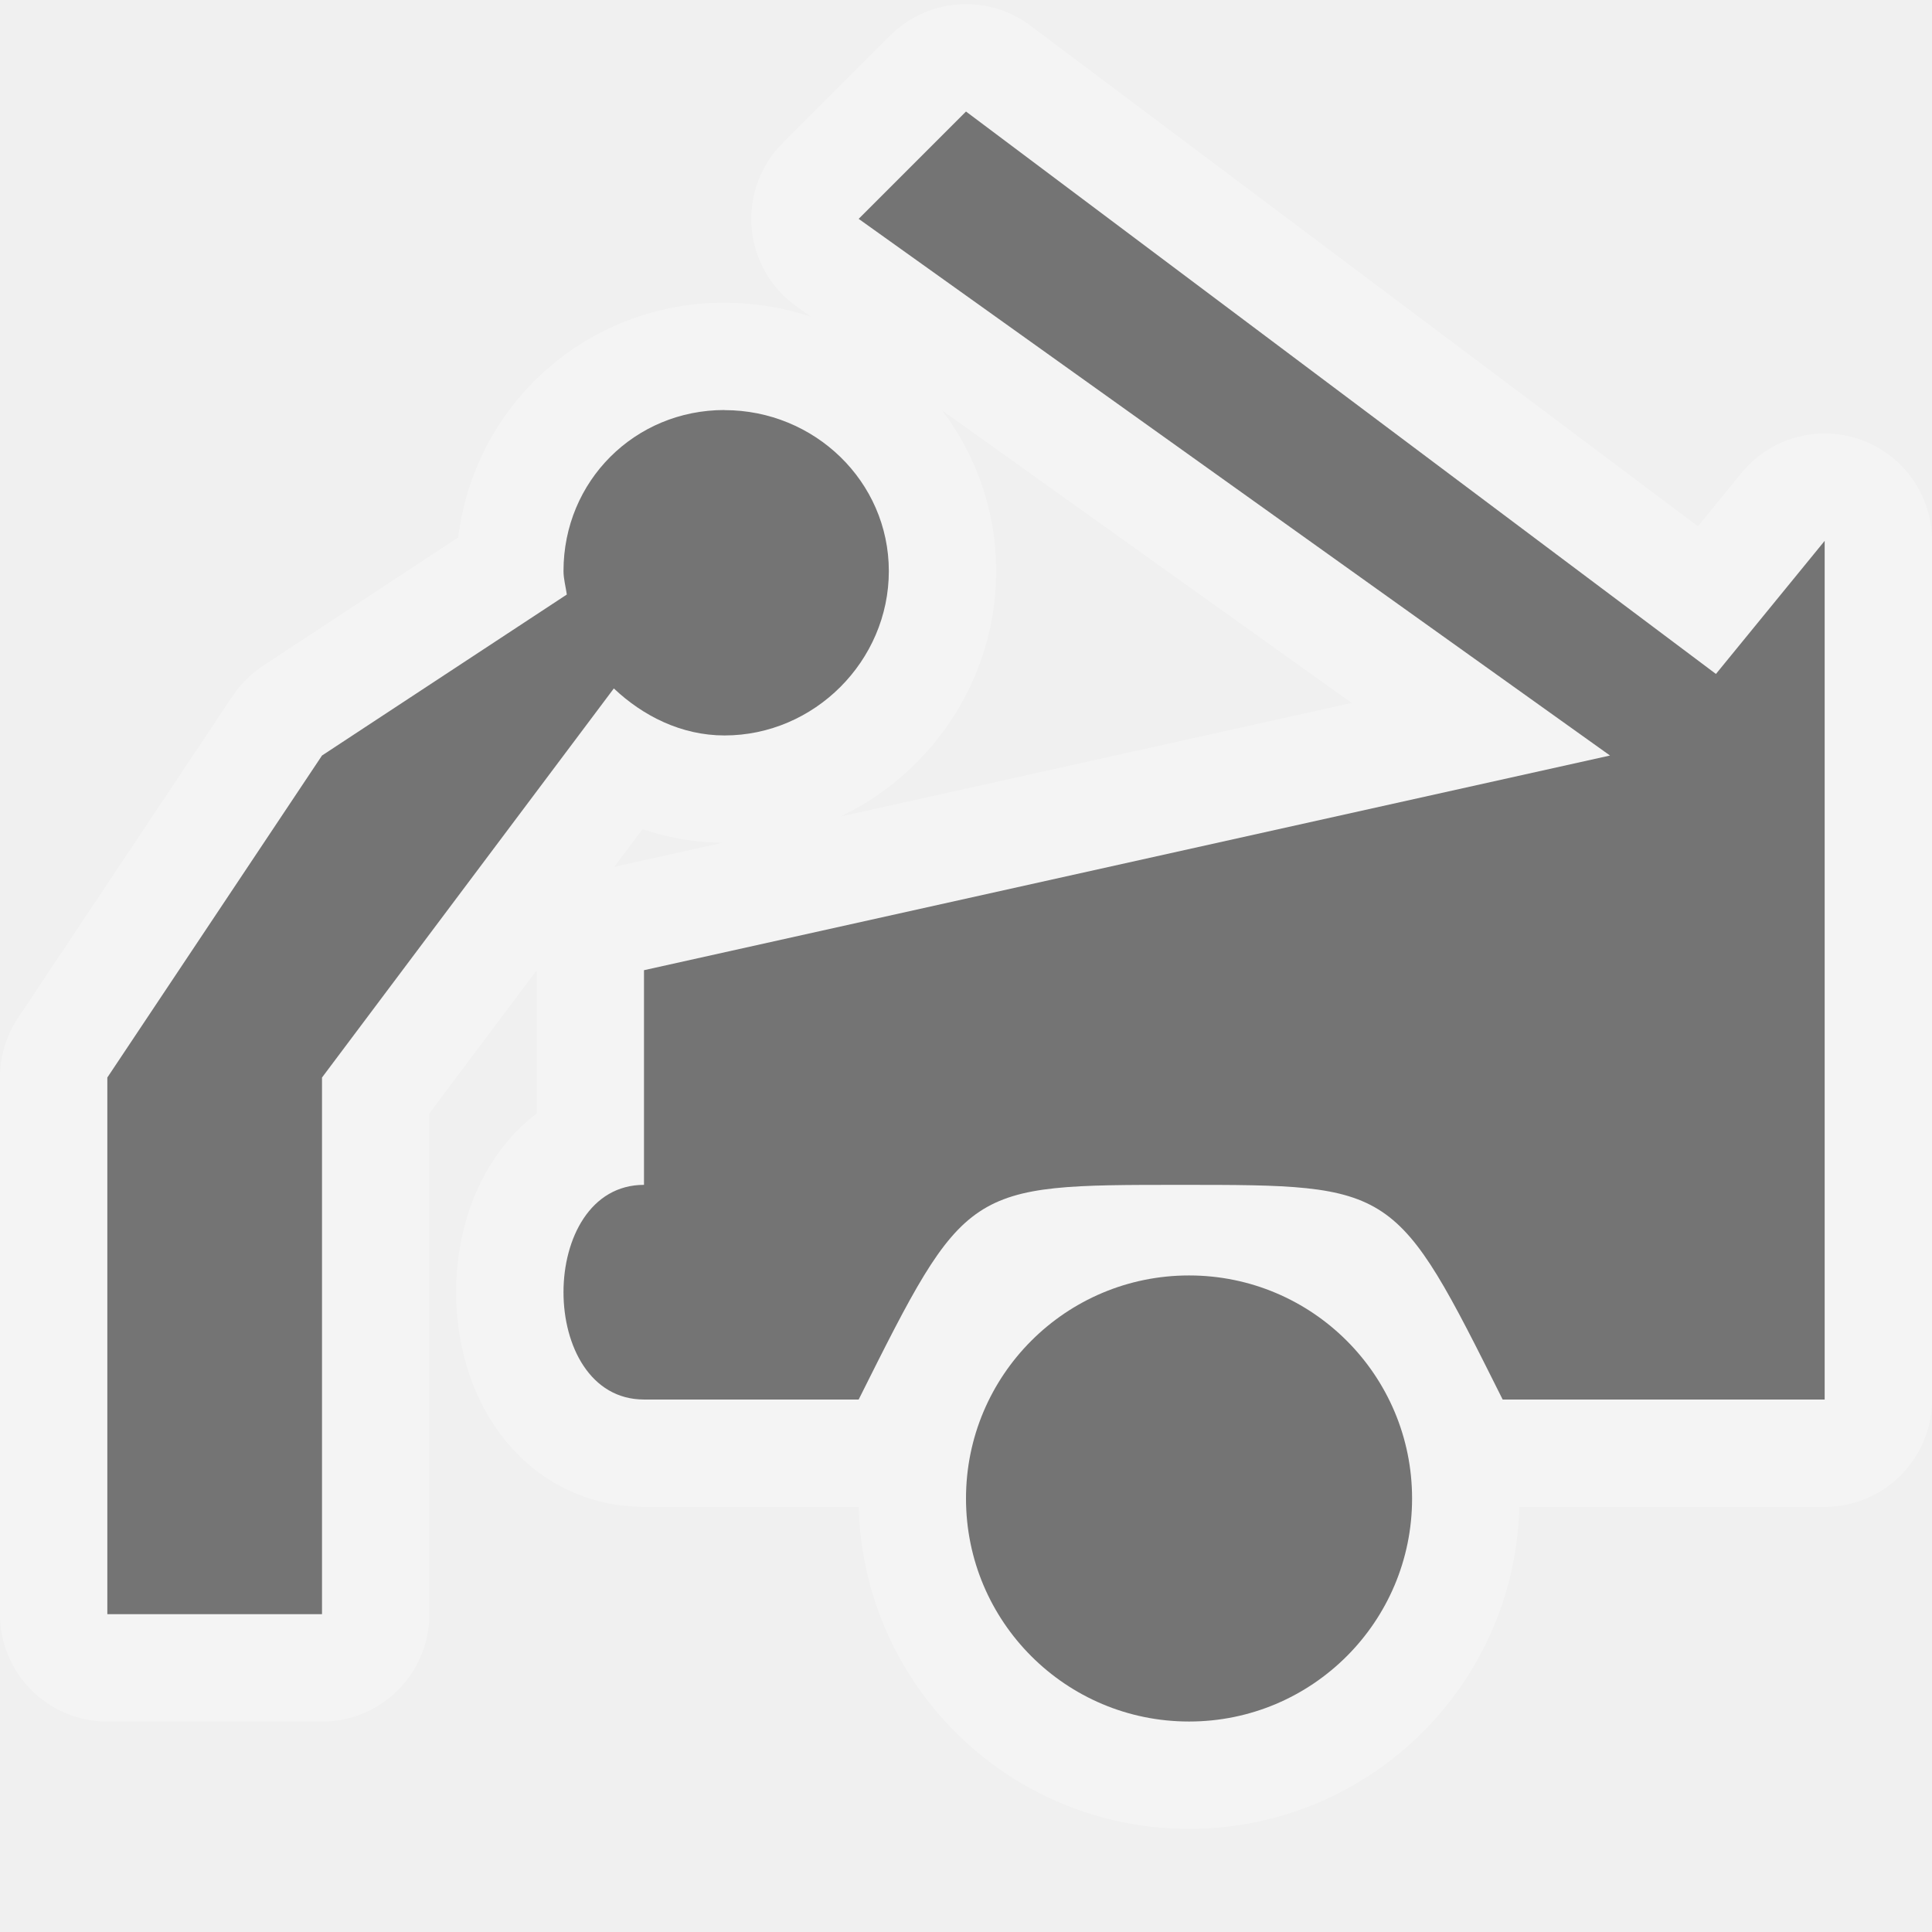
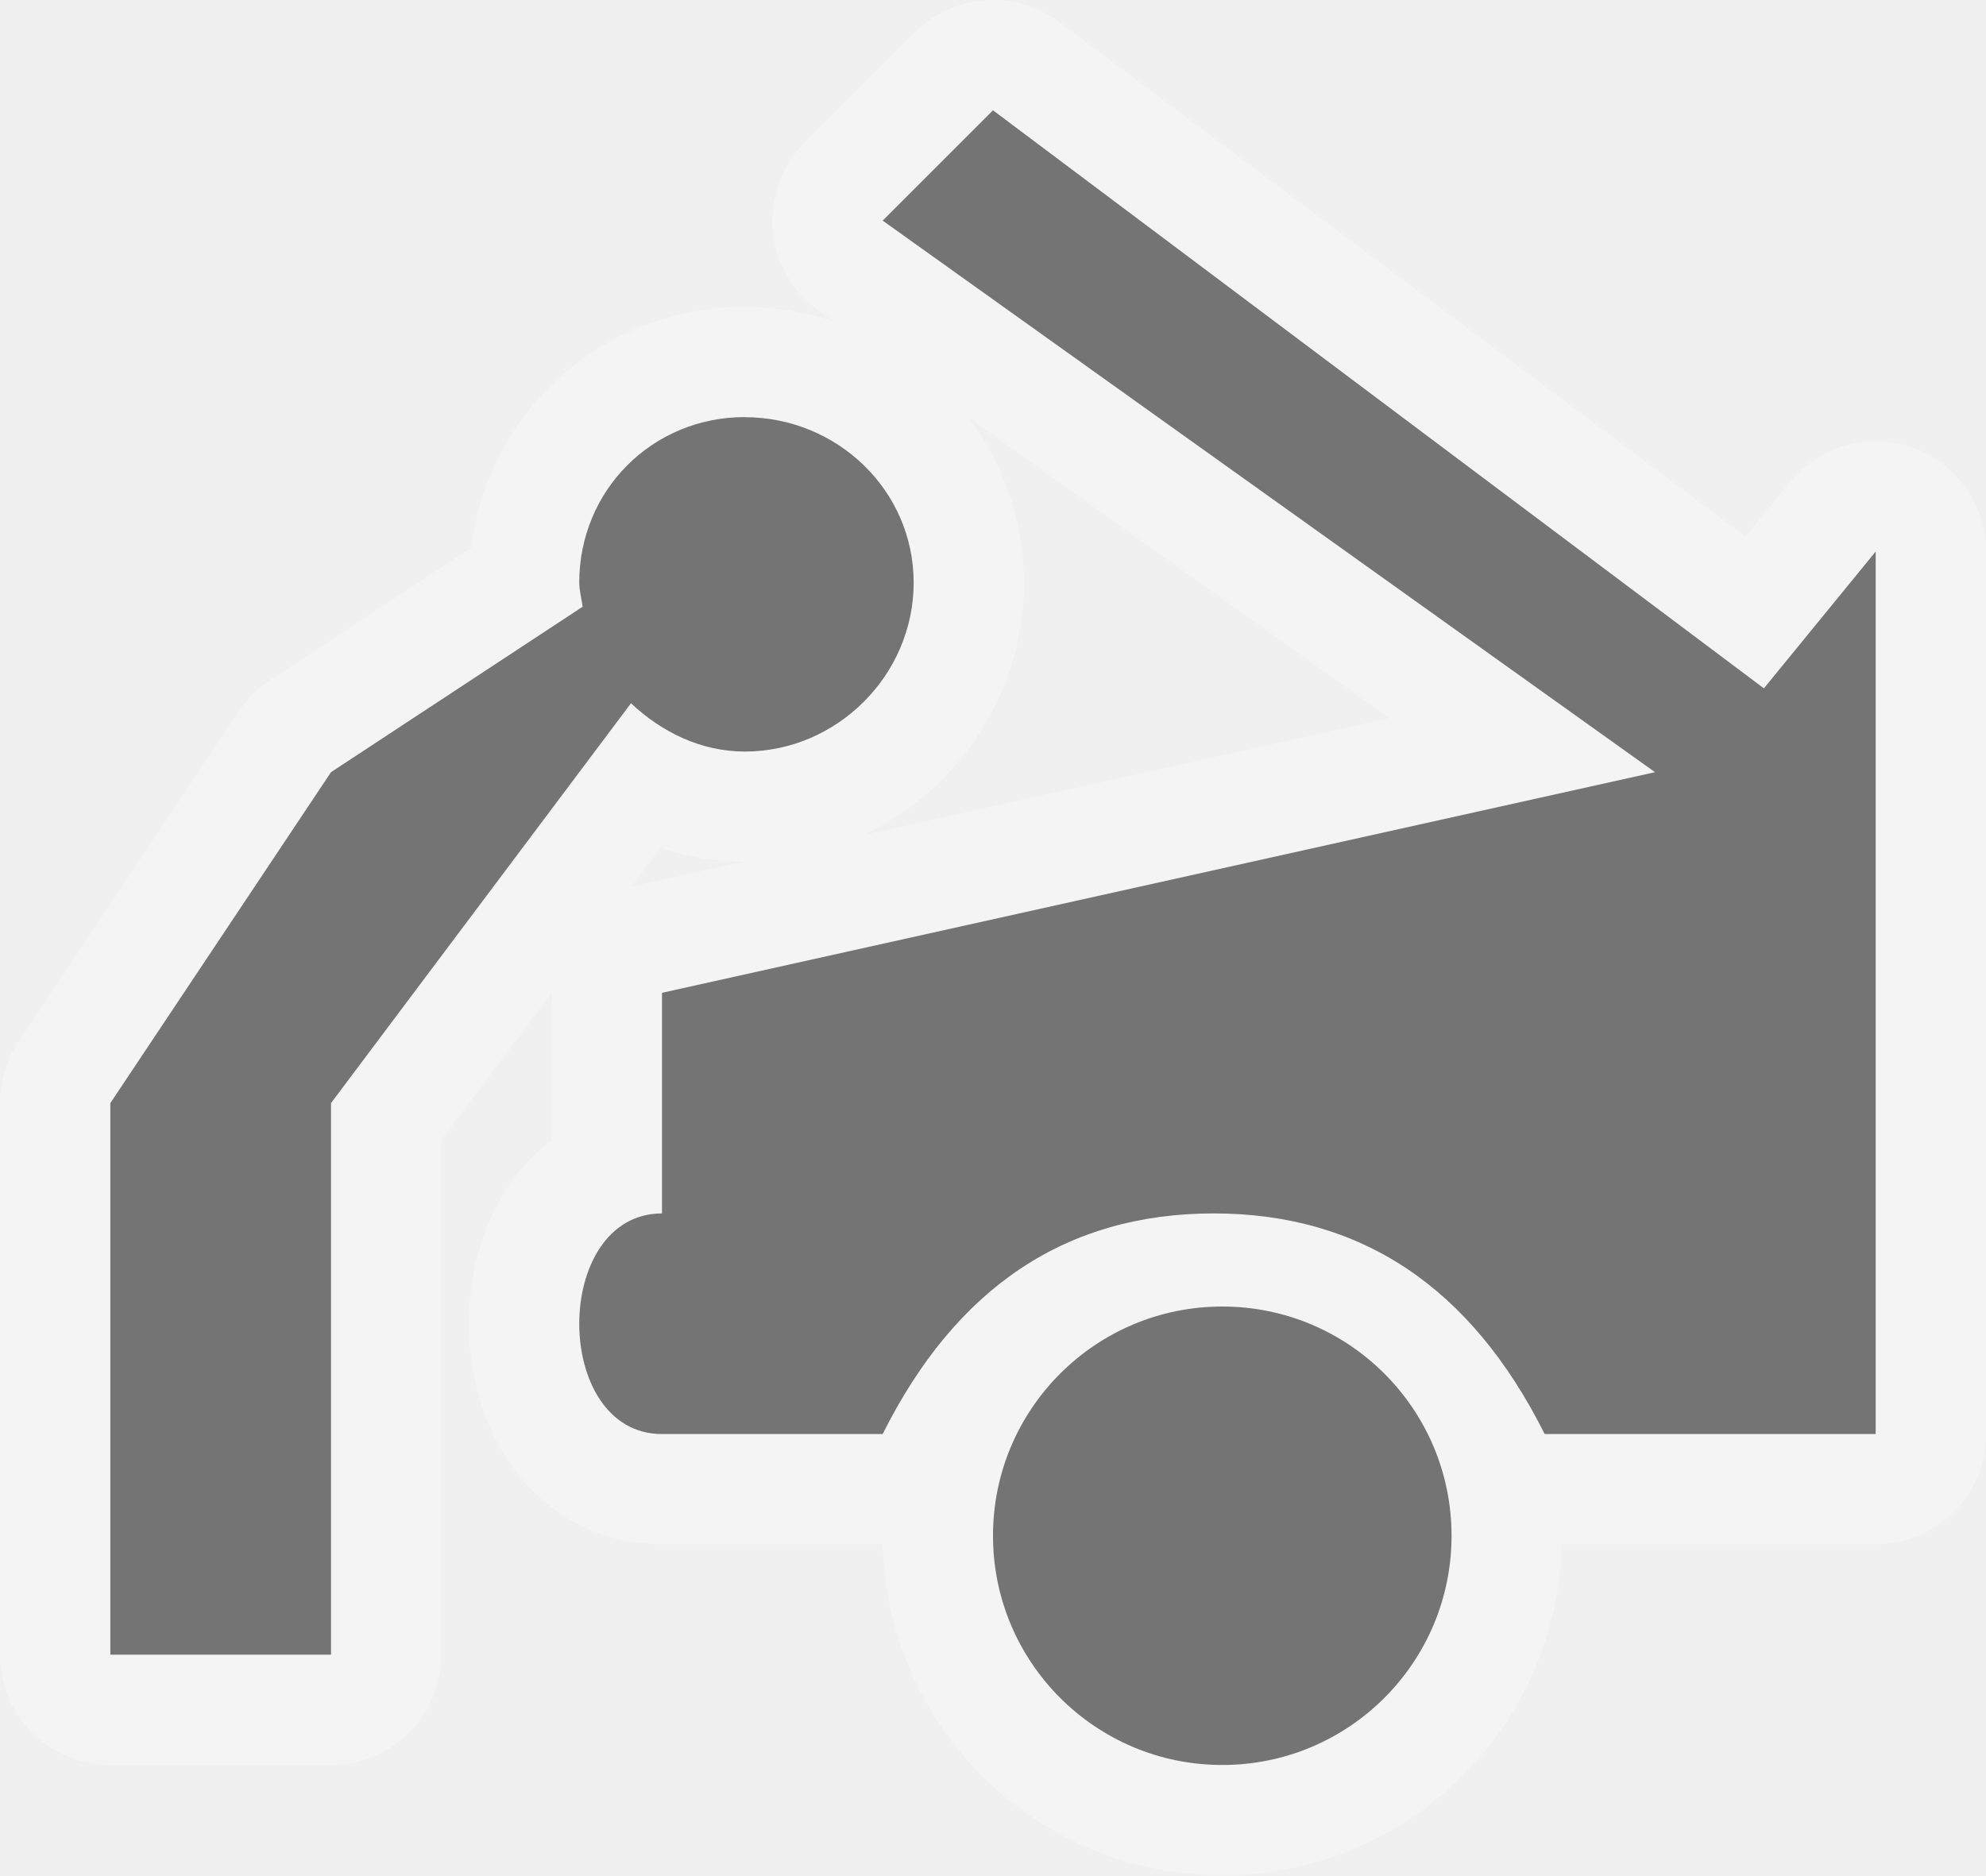
- <svg xmlns="http://www.w3.org/2000/svg" id="svg2" width="18" height="18" version="1.1">
-   <g id="car_repair-18" transform="translate(-36 -812.36)">
-     <g id="g9271" fill="#4d4d4d" opacity=".3" stroke="#fff" stroke-linejoin="round" stroke-width="2">
-       <path id="path9273" transform="translate(0 1028.4)" d="m42.75-212.22c-0.837 0-1.5 0.663-1.5 1.5 0 0.073 0.021 0.148 0.031 0.219l-2.281 1.5-2 3v5h2v-5l2.719-3.625c0.271 0.256 0.629 0.438 1.031 0.438 0.837 0 1.531-0.694 1.531-1.531s-0.694-1.5-1.531-1.5zm2.25-2.781-1 1 7 5-9 2v2c-1 0-1 2 0 2h2c1-2 1-2 3-2s2 0 3 2h3v-8l-1.013 1.24zm4.156 12.922c0 1.148-0.93 2.078-2.078 2.078s-2.078-0.93-2.078-2.078 0.93-2.078 2.078-2.078 2.078 0.93 2.078 2.078z" color="#000000" fill="#747474" stroke="#fff" stroke-linejoin="round" stroke-width="2" style="text-decoration-line:none;text-indent:0;text-transform:none" />
+ <svg xmlns="http://www.w3.org/2000/svg" id="Layer_2" viewBox="0 0 18 17">
+   <g id="svg2">
+     <g id="car_repair-18">
+       <g id="g9271" opacity=".3">
+         <path id="path9273" d="m6.75,3.781c-.837,0-1.5.663-1.5,1.5,0,.073.021.148.031.219l-2.281,1.5-2,3v5h2v-5l2.719-3.625c.271.256.629.438,1.031.438.837,0,1.531-.694,1.531-1.531s-.694-1.5-1.531-1.5h0Zm2.25-2.781l-1,1,7,5-9,2v2c-1,0-1,2,0,2h2q1-2,3-2t3,2h3V5l-1.013,1.24L9,1Zm4.156,12.922c0,1.148-.93,2.078-2.078,2.078s-2.078-.93-2.078-2.078.93-2.078,2.078-2.078,2.078.93,2.078,2.078Z" fill="#747474" stroke="#fff" stroke-linejoin="round" stroke-width="2" />
+       </g>
+       <g id="g7621">
+         <path id="path4902" d="m6.75,3.781c-.837,0-1.5.663-1.5,1.5,0,.073.021.148.031.219l-2.281,1.5-2,3v5h2v-5l2.719-3.625c.271.256.629.438,1.031.438.837,0,1.531-.694,1.531-1.531s-.694-1.5-1.531-1.5h0Zm2.25-2.781l-1,1,7,5-9,2v2c-1,0-1,2,0,2h2q1-2,3-2t3,2h3V5l-1.013,1.24L9,1Zm4.156,12.922c0,1.148-.93,2.078-2.078,2.078s-2.078-.93-2.078-2.078.93-2.078,2.078-2.078,2.078.93,2.078,2.078Z" fill="#747474" />
+       </g>
    </g>
-     <g id="g7621" fill="#4d4d4d">
-       <path id="path4902" transform="translate(0 1028.4)" d="m42.75-212.22c-0.837 0-1.5 0.663-1.5 1.5 0 0.073 0.021 0.148 0.031 0.219l-2.281 1.5-2 3v5h2v-5l2.719-3.625c0.271 0.256 0.629 0.438 1.031 0.438 0.837 0 1.531-0.694 1.531-1.531s-0.694-1.5-1.531-1.5zm2.25-2.781-1 1 7 5-9 2v2c-1 0-1 2 0 2h2c1-2 1-2 3-2s2 0 3 2h3v-8l-1.013 1.24zm4.156 12.922c0 1.148-0.93 2.078-2.078 2.078s-2.078-0.93-2.078-2.078 0.93-2.078 2.078-2.078 2.078 0.93 2.078 2.078z" color="#000000" fill="#747474" style="text-decoration-line:none;text-indent:0;text-transform:none" />
-     </g>
-     <rect id="rect7646" x="36" y="812.36" width="18" height="18" rx=".497" ry=".033" fill="none" opacity=".3" />
  </g>
</svg>
